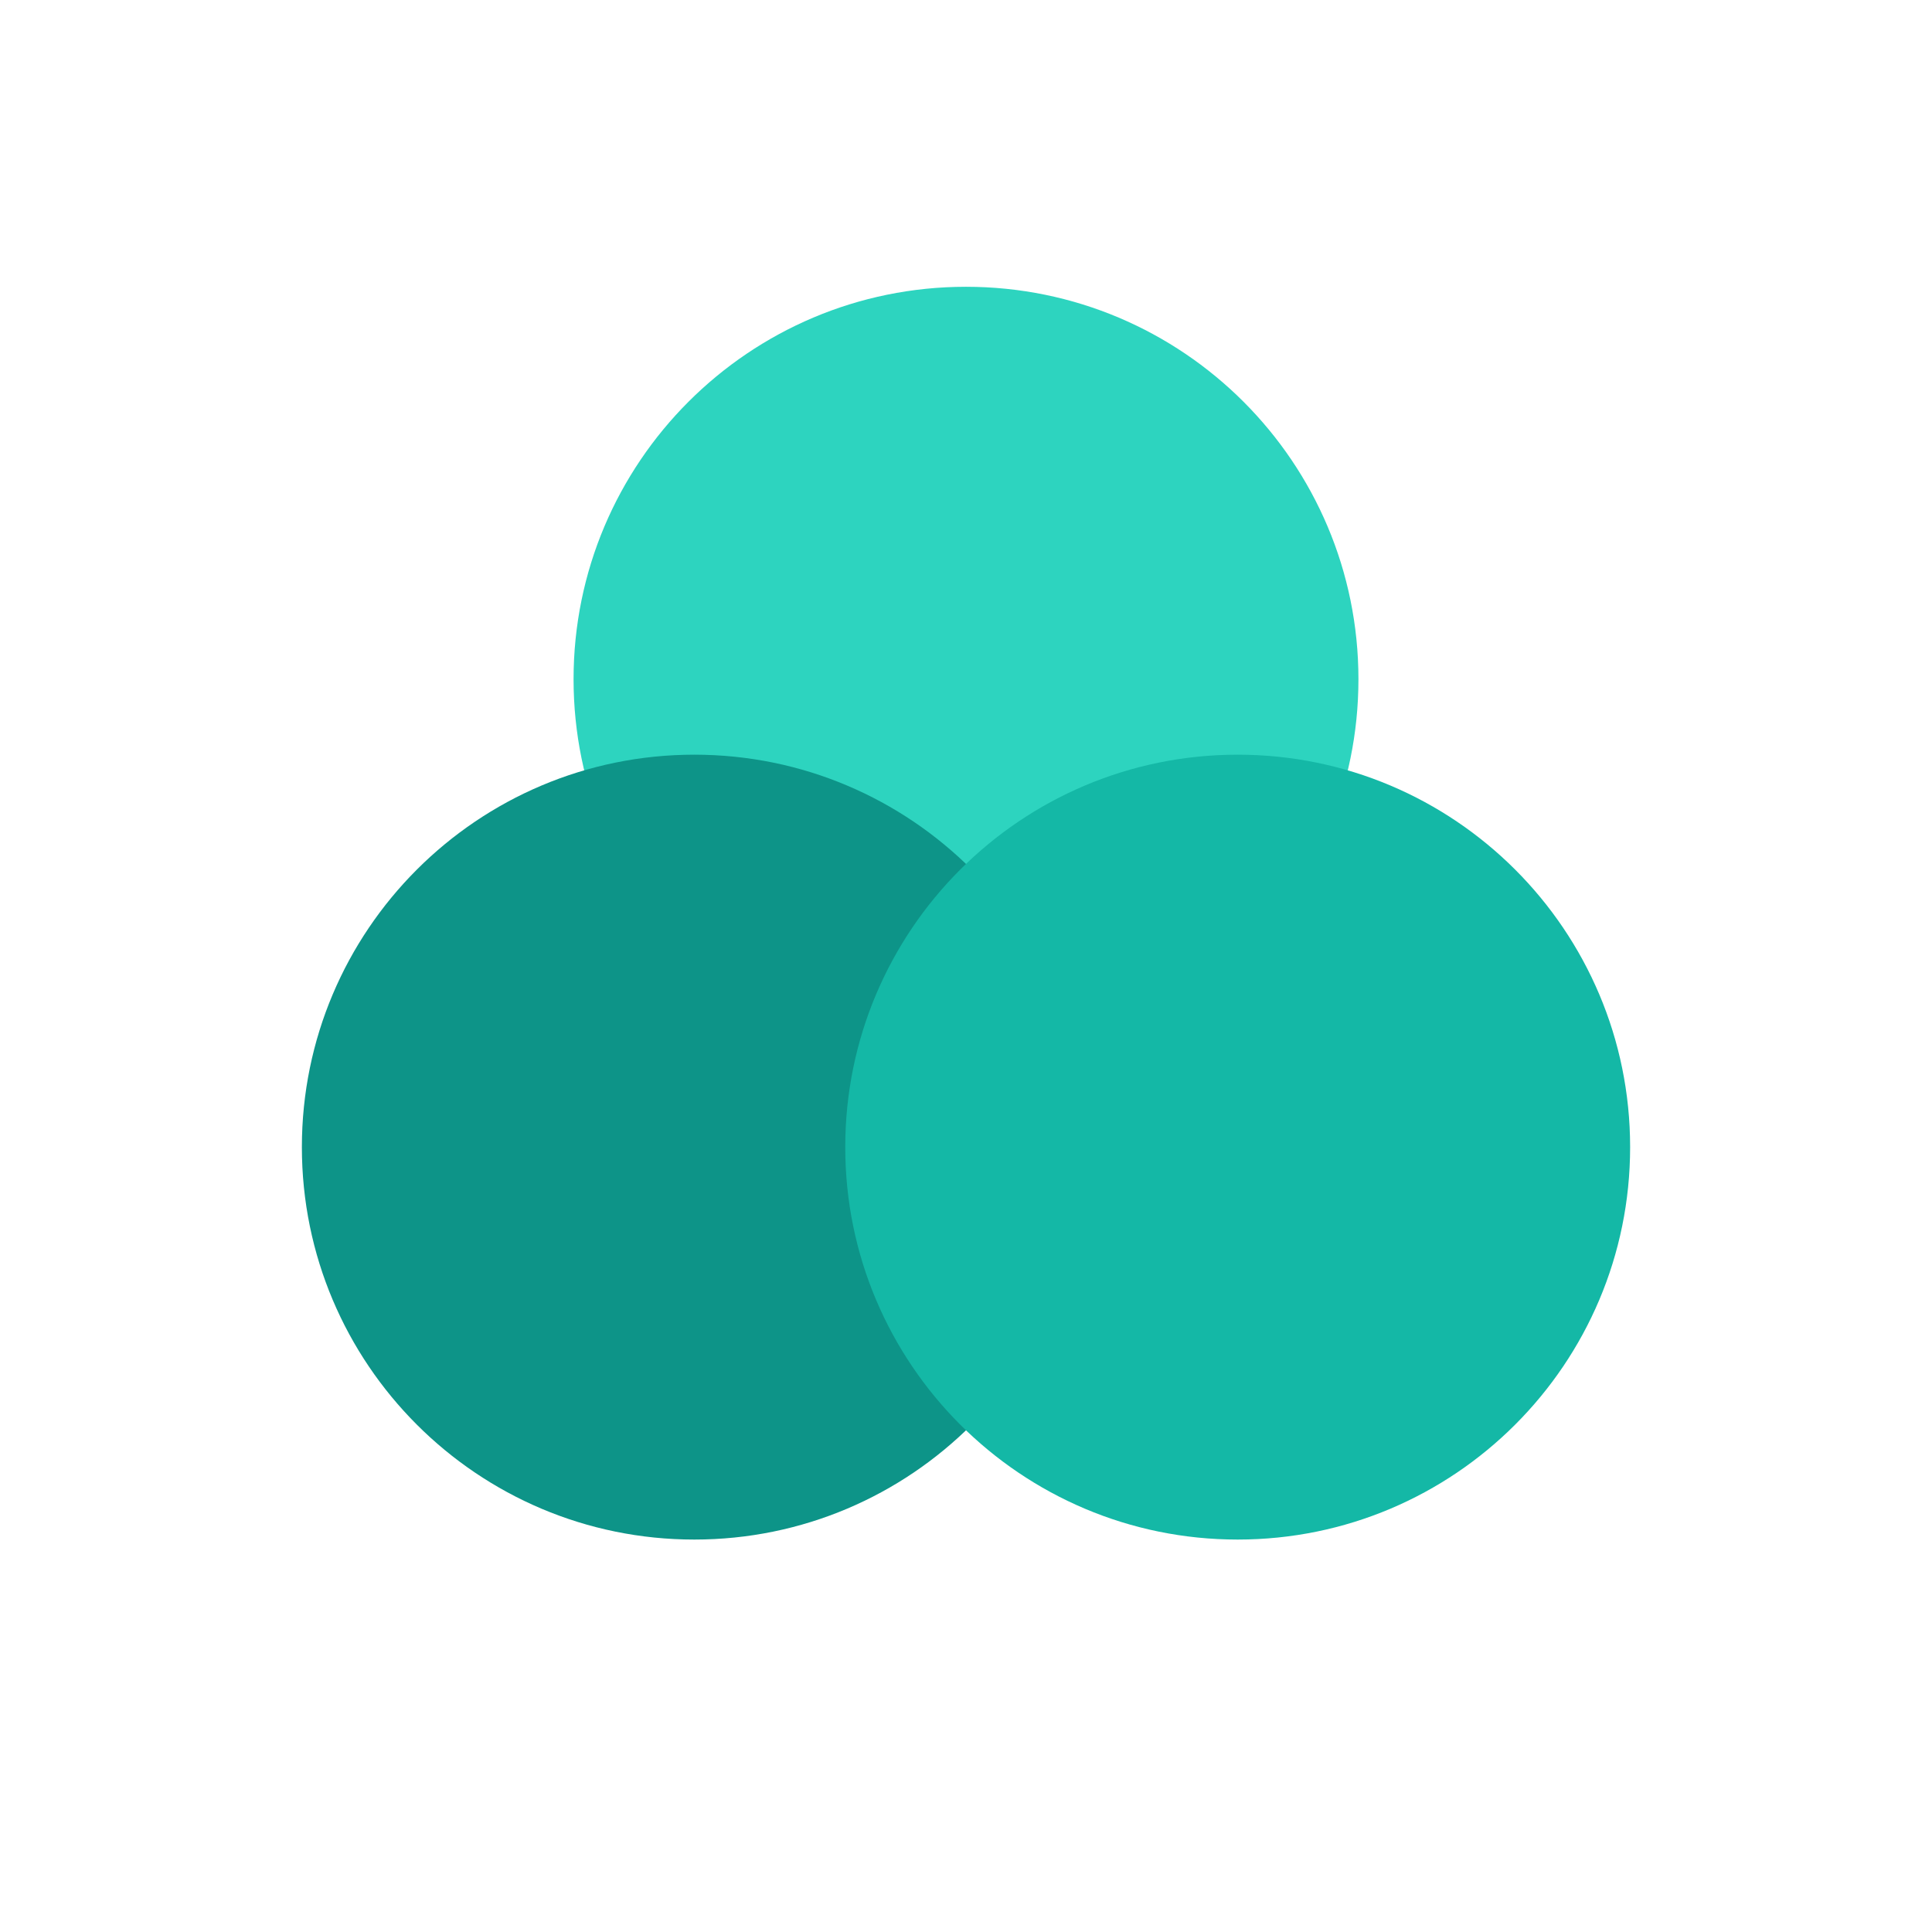
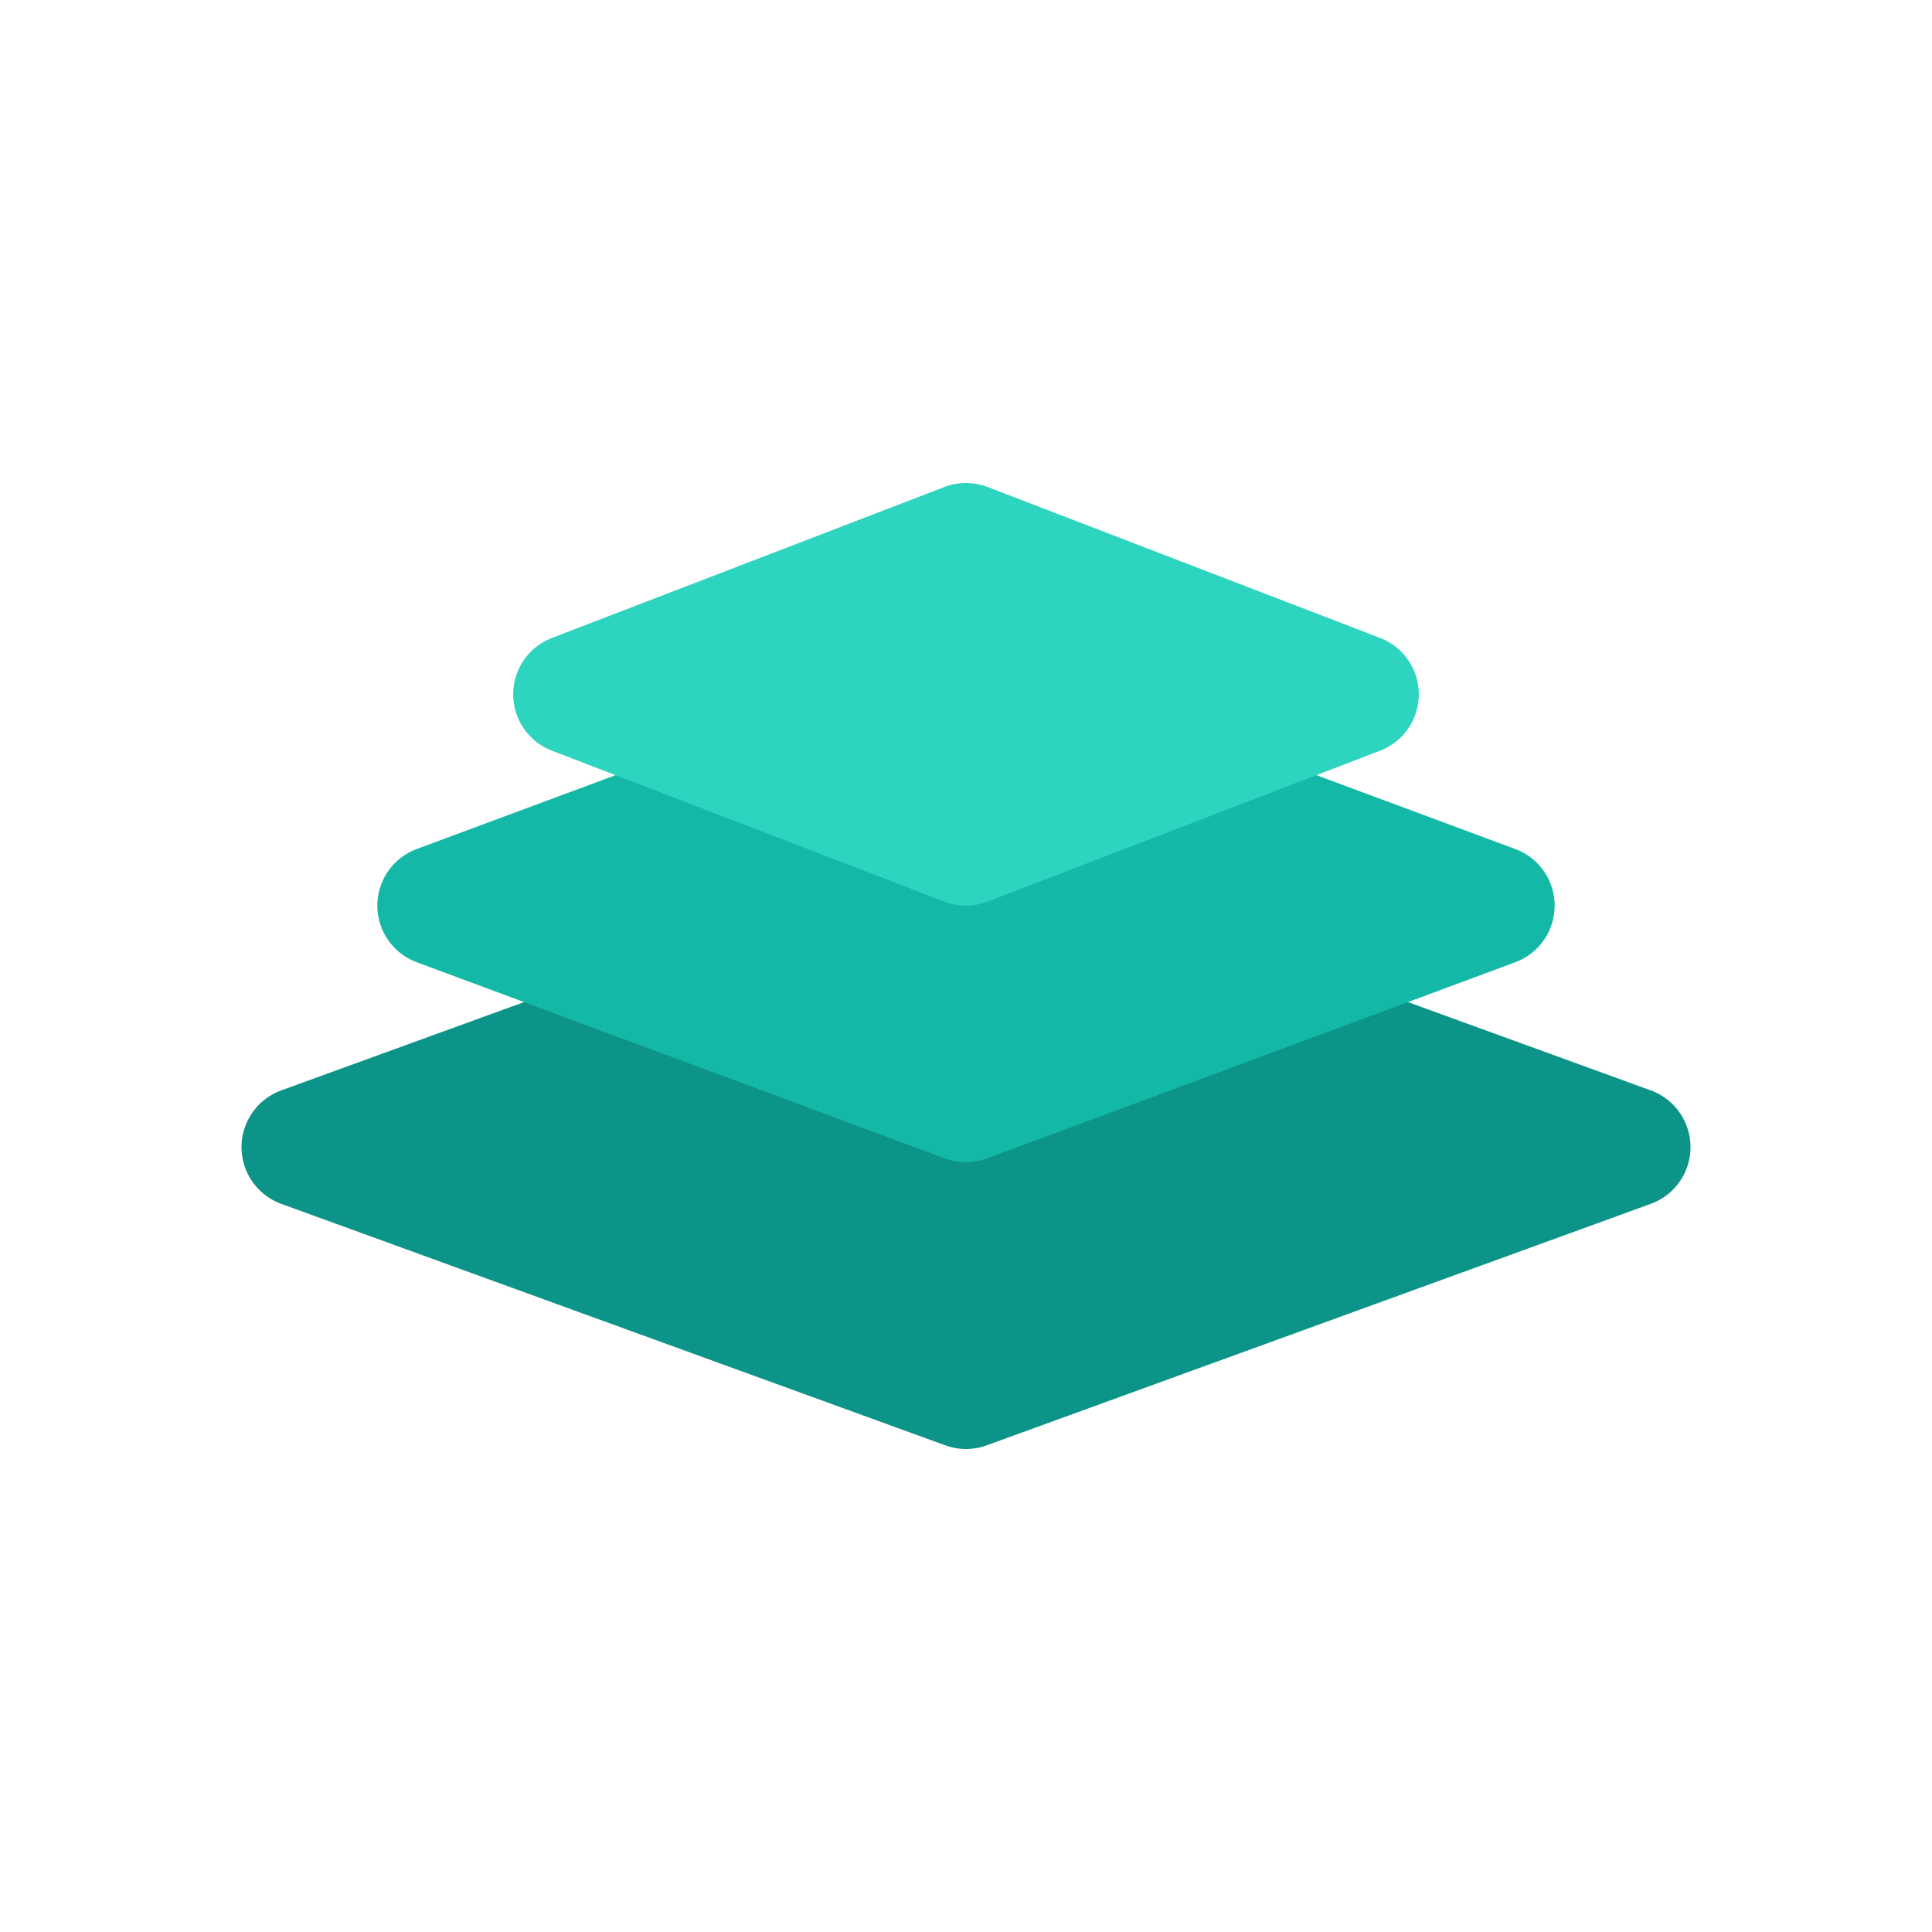
<svg xmlns="http://www.w3.org/2000/svg" width="100%" height="100%" viewBox="0 0 256 256" version="1.1">
-   <g fill-rule="evenodd">
-     <circle cx="128" cy="90" r="52" fill="#2dd4bf" />
-     <circle cx="92" cy="152" r="52" fill="#0d9488" />
-     <circle cx="164" cy="152" r="52" fill="#14b8a6" />
+   <g stroke-linejoin="round" stroke-width="16">
+     <path d="M128,120 L216,152 L128,184 L40,152 Z" fill="#0d9488" stroke="#0d9488" />
+     <path d="M128,94 L198,120 L128,146 L58,120 Z" fill="#14b8a6" stroke="#14b8a6" />
+     <path d="M128,72 L180,92 L128,112 L76,92 Z" fill="#2dd4bf" stroke="#2dd4bf" />
  </g>
</svg>
